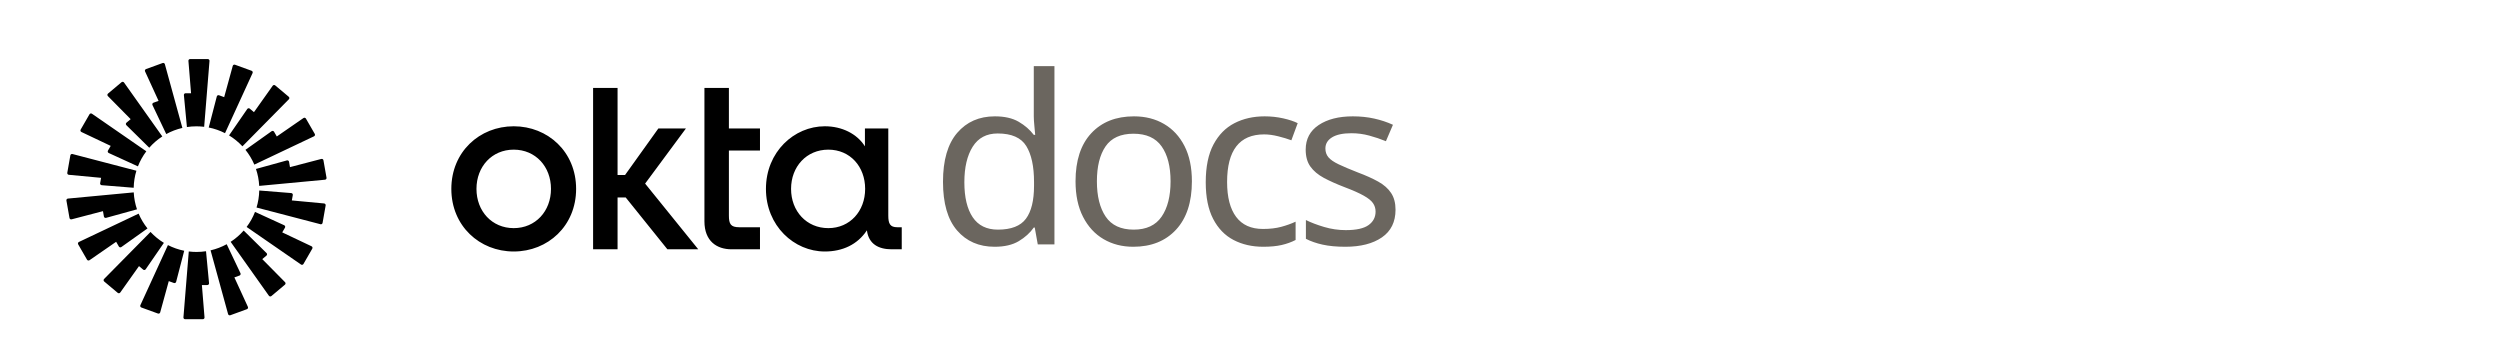
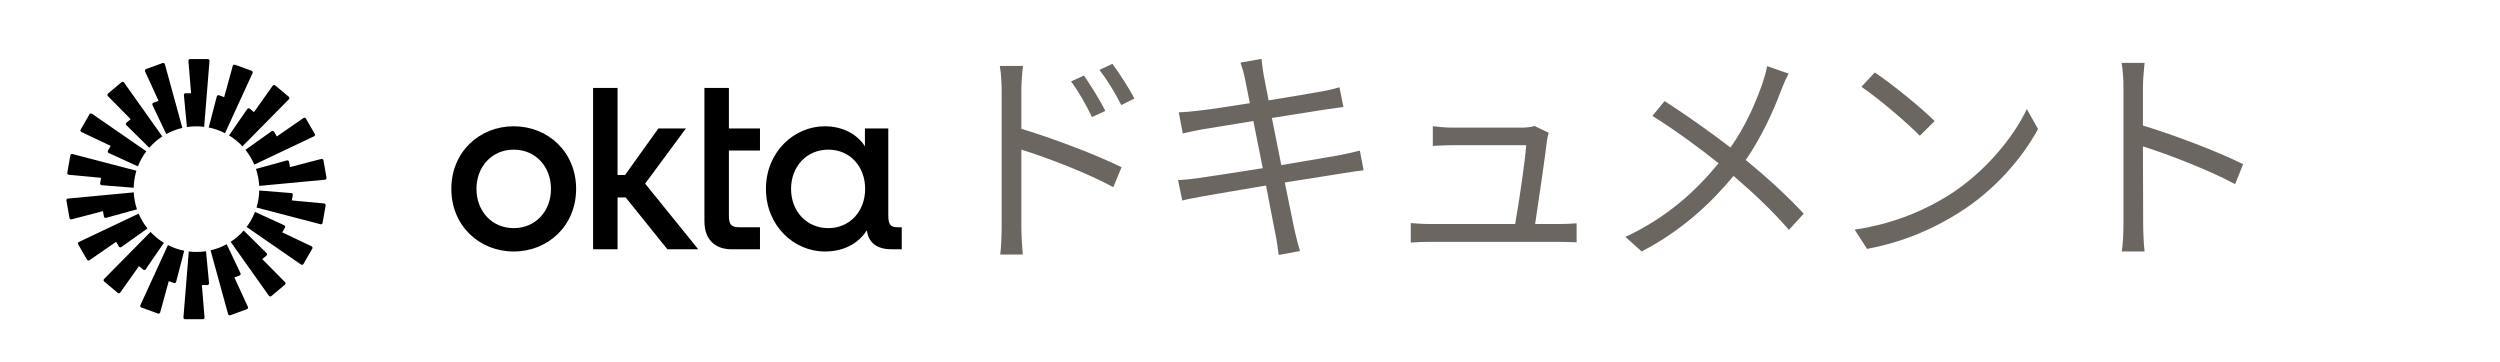
<svg xmlns="http://www.w3.org/2000/svg" id="Layer_2" data-name="Layer 2" viewBox="0 0 1272.676 130" version="1.1" width="900" height="130">
  <defs id="defs1">
    <style id="style1">
      .cls-1 {
        fill: none;
      }
    </style>
  </defs>
-   <text xml:space="preserve" style="font-style:normal;font-variant:normal;font-weight:400;font-stretch:normal;font-size:119.421px;line-height:1.25;font-family:'DM Sans';-inkscape-font-specification:'DM Sans, Normal';font-variant-ligatures:normal;font-variant-caps:normal;font-variant-numeric:normal;font-variant-east-asian:normal;letter-spacing:-5.971px;fill:#6b665f;fill-opacity:1;stroke:none;stroke-width:0.995" x="473.489" y="97.515" id="text2">
-     <tspan id="tspan2" x="473.489" y="97.515" rotate="0 0 0 0" style="stroke-width:0.995">docs</tspan>
+   <text xml:space="preserve" style="font-style:normal;font-variant:normal;font-weight:400;font-stretch:normal;font-size:119.421px;line-height:1.25;font-family:'Noto Sans';-inkscape-font-specification:'Noto Sans, Normal';font-variant-ligatures:normal;font-variant-caps:normal;font-variant-numeric:normal;font-variant-east-asian:normal;letter-spacing:-5.971px;fill:#6b665f;fill-opacity:1;stroke:none;stroke-width:0.995" x="473.489" y="97.515" id="text2">
+     <tspan id="tspan2" x="473.489" y="97.515" rotate="0 0 0 0" style="stroke-width:0.995">ドキュメント</tspan>
  </text>
  <g id="Layer_1-2" data-name="Layer 1" transform="matrix(0.1966988,0,0,0.1966988,0,-31.10986)">
    <g id="g2">
      <g id="Logomark_Black">
        <path class="cls-2" d="m 542.21,178.94 -13.82,170.54 0.02,0.02 c -6.54,-0.8 -13.16,-1.25 -19.91,-1.25 -8.4,0 -16.67,0.64 -24.73,1.87 l -7.85,-82.7 c -0.24,-2.58 1.8,-4.84 4.41,-4.8 h 14.13 l -6.81,-83.67 c -0.23,-2.56 1.8,-4.78 4.39,-4.78 h 45.78 c 2.56,0 4.59,2.21 4.39,4.78 z m -115.54,8.47 c -0.68,-2.48 -3.34,-3.86 -5.76,-2.97 l -43.02,15.67 c -2.42,0.88 -3.57,3.65 -2.5,5.99 l 35,76.29 -13.29,4.8 c -2.44,0.88 -3.61,3.69 -2.48,6.05 l 35.66,75.03 C 443.22,361.15 457.22,355.78 472,352.4 L 426.67,187.42 Z m -105.66,47.49 99.01,139.51 0.02,0.02 c -12.55,8.16 -23.91,18.01 -33.75,29.22 l -59.22,-58.34 c -1.87,-1.82 -1.72,-4.86 0.27,-6.52 l 10.83,-9.06 -58.97,-59.72 c -1.8,-1.82 -1.66,-4.82 0.31,-6.48 l 35.06,-29.45 c 1.99,-1.66 4.94,-1.27 6.44,0.82 z m -83.06,80.76 c -2.11,-1.46 -5.04,-0.8 -6.34,1.41 l -22.88,39.66 c -1.29,2.24 -0.39,5.09 1.93,6.19 l 75.84,35.95 -7.09,12.22 c -1.31,2.26 -0.39,5.15 1.99,6.23 l 75.56,34.55 c 5.47,-14.05 12.79,-27.15 21.73,-38.98 L 237.95,315.65 Z m -55.87,107.8 c 0.45,-2.54 2.95,-4.16 5.45,-3.51 l 165.49,43.23 c -4.29,13.98 -6.68,28.77 -7.01,44.09 l -82.86,-6.65 c -2.6,-0.21 -4.45,-2.61 -4,-5.17 l 2.48,-13.9 -83.55,-7.83 c -2.56,-0.25 -4.39,-2.63 -3.94,-5.17 l 7.93,-45.1 z m -6.25,111.76 c -2.56,0.25 -4.39,2.63 -3.94,5.17 l 7.96,45.1 c 0.45,2.54 2.97,4.16 5.45,3.51 l 81.2,-21.22 2.42,13.9 c 0.45,2.56 3.01,4.18 5.52,3.49 l 80.09,-22.11 c -4.72,-13.88 -7.63,-28.56 -8.41,-43.84 l -170.28,16.02 z m 26.49,118.51 c -1.29,-2.24 -0.41,-5.09 1.93,-6.2 l 154.52,-73.27 c 5.88,13.86 13.66,26.72 22.96,38.29 l -67.72,48.17 c -2.11,1.52 -5.09,0.86 -6.38,-1.39 l -7.03,-12.24 -69.04,47.72 c -2.13,1.48 -5.04,0.82 -6.34,-1.41 l -22.9,-39.66 z M 389.54,621.6 269.35,743.37 c -1.8,1.82 -1.66,4.82 0.31,6.48 l 35.08,29.43 c 1.97,1.66 4.94,1.27 6.44,-0.82 l 48.55,-68.45 10.81,9.11 c 1.99,1.68 5,1.27 6.48,-0.86 l 47.14,-68.39 c -12.79,-7.79 -24.42,-17.33 -34.59,-28.22 l -0.02,-0.04 z M 365.8,817.13 c -2.42,-0.88 -3.57,-3.65 -2.5,-5.99 h 0.02 l 71.29,-155.52 c 13.12,6.71 27.27,11.71 42.16,14.66 l -20.91,80.41 c -0.66,2.52 -3.34,3.94 -5.78,3.04 l -13.27,-4.86 -22.23,80.94 c -0.68,2.48 -3.34,3.86 -5.76,2.97 z M 488.57,672.15 v 0 c 0,0 -0.02,0 -0.02,0 z m 0,0 -13.82,170.55 c -0.2,2.56 1.82,4.78 4.39,4.78 h 45.78 c 2.59,0 4.61,-2.22 4.39,-4.78 l -6.81,-83.67 h 14.13 c 2.6,0.04 4.65,-2.22 4.41,-4.8 l -7.85,-82.7 c -8.06,1.23 -16.32,1.86 -24.73,1.86 -6.74,0 -13.36,-0.45 -19.89,-1.25 z m 165.1,-461.68 c 1.07,-2.34 -0.08,-5.11 -2.5,-5.99 l -43.02,-15.65 c -2.42,-0.88 -5.08,0.49 -5.76,2.97 l -22.23,80.94 -13.27,-4.86 c -2.44,-0.9 -5.13,0.51 -5.78,3.03 l -20.91,80.41 c 14.89,2.95 29.03,7.96 42.16,14.66 l 71.31,-155.52 z m 93.95,67.78 -120.19,121.77 -0.02,-0.04 c -10.17,-10.89 -21.79,-20.42 -34.59,-28.22 l 47.14,-68.39 c 1.48,-2.13 4.49,-2.54 6.48,-0.86 l 10.81,9.1 48.55,-68.45 c 1.5,-2.09 4.47,-2.48 6.44,-0.82 l 35.08,29.43 c 1.97,1.66 2.11,4.66 0.31,6.48 z m 65.1,95.83 c 2.34,-1.11 3.22,-3.96 1.93,-6.19 l -22.9,-39.66 c -1.29,-2.24 -4.2,-2.89 -6.34,-1.42 l -69.04,47.72 -7.03,-12.24 c -1.29,-2.26 -4.26,-2.91 -6.38,-1.39 l -67.72,48.17 c 9.31,11.57 17.08,24.42 22.97,38.29 l 154.51,-73.27 z m 24.38,62.07 7.96,45.1 0.02,0.02 c 0.45,2.54 -1.37,4.92 -3.94,5.17 l -170.3,16 c -0.78,-15.28 -3.69,-29.96 -8.4,-43.84 l 80.09,-22.11 c 2.5,-0.7 5.06,0.92 5.52,3.49 l 2.42,13.9 81.2,-21.22 c 2.48,-0.66 5,0.96 5.45,3.51 z m -7.69,165.51 c 2.5,0.66 5,-0.96 5.45,-3.51 l 7.94,-45.09 c 0.45,-2.54 -1.37,-4.92 -3.94,-5.17 l -83.55,-7.83 2.48,-13.9 c 0.45,-2.56 -1.39,-4.96 -4,-5.17 l -82.85,-6.65 c -0.33,15.32 -2.75,30.11 -7.01,44.09 l 165.49,43.21 v 0.02 z m -44.08,102.88 c -1.29,2.22 -4.22,2.87 -6.33,1.41 l 0.02,-0.02 -140.76,-97.22 c 8.94,-11.83 16.26,-24.93 21.73,-38.98 l 75.56,34.56 c 2.38,1.09 3.3,3.98 1.99,6.23 l -7.1,12.22 75.85,35.95 c 2.32,1.11 3.22,3.96 1.93,6.19 l -22.88,39.66 z M 596.92,647.2 695.93,786.73 c 1.5,2.09 4.45,2.48 6.44,0.82 l 35.06,-29.45 c 1.97,-1.66 2.11,-4.66 0.31,-6.48 l -58.97,-59.71 10.83,-9.06 c 1.99,-1.66 2.13,-4.7 0.27,-6.52 l -59.21,-58.34 c -9.84,11.22 -21.2,21.06 -33.75,29.22 h 0.02 z m -0.86,189.98 c -2.42,0.88 -5.09,-0.49 -5.76,-2.97 L 544.97,669.23 c 14.78,-3.38 28.79,-8.76 41.73,-15.87 l 35.65,75.03 c 1.13,2.36 -0.04,5.17 -2.48,6.05 l -13.29,4.8 35,76.29 c 1.07,2.34 -0.08,5.11 -2.5,5.99 l -43.02,15.67 z" id="path1" style="fill-rule:evenodd" />
      </g>
      <g id="Wordmark_Black">
        <path d="m 2143.77,611.74 c -56.49,0 -96.43,-43.93 -96.43,-101.56 0,-57.63 39.94,-101.56 96.43,-101.56 56.49,0 95.29,43.93 95.29,101.56 0,57.63 -39.37,101.56 -95.29,101.56 z m -9.13,60.48 c 45.65,0 84.45,-17.69 108.98,-54.78 4.56,35.95 30.81,49.07 63.9,49.07 h 26.25 v -57.06 h -11.41 c -18.83,0 -23.39,-9.13 -23.39,-30.24 V 353.83 h -60.48 v 46.22 c -20.54,-32.52 -59.34,-51.92 -103.84,-51.92 -79.31,0 -152.34,66.19 -152.34,162.04 0,95.85 73.03,162.04 152.34,162.04 z m -311.53,-78.17 c 0,51.35 31.95,72.46 70.18,72.46 h 73.6 v -57.06 h -53.63 c -22.25,0 -26.82,-8.56 -26.82,-30.24 V 410.89 h 80.45 v -57.06 h -80.45 V 248.84 h -63.33 v 345.2 z m -288.14,72.46 h 63.33 V 532.43 h 21.11 l 107.84,134.08 h 79.88 L 1669.62,496.48 1775.18,353.84 h -71.32 l -86.16,120.39 h -19.4 V 248.86 h -63.33 V 666.52 Z M 1329.56,348.13 c -88.44,0 -161.47,66.19 -161.47,162.04 0,95.85 73.03,162.04 161.47,162.04 88.44,0 161.47,-66.19 161.47,-162.04 0,-95.85 -73.03,-162.04 -161.47,-162.04 z m 0,263.61 c -56.49,0 -96.43,-43.93 -96.43,-101.56 0,-57.63 39.94,-101.56 96.43,-101.56 56.49,0 96.43,43.93 96.43,101.56 0,57.63 -39.94,101.56 -96.43,101.56 z" id="path2" />
      </g>
    </g>
    <rect class="cls-1" width="2507.86" height="1021.57" id="rect2" style="fill:none" x="0" y="0" />
  </g>
</svg>
